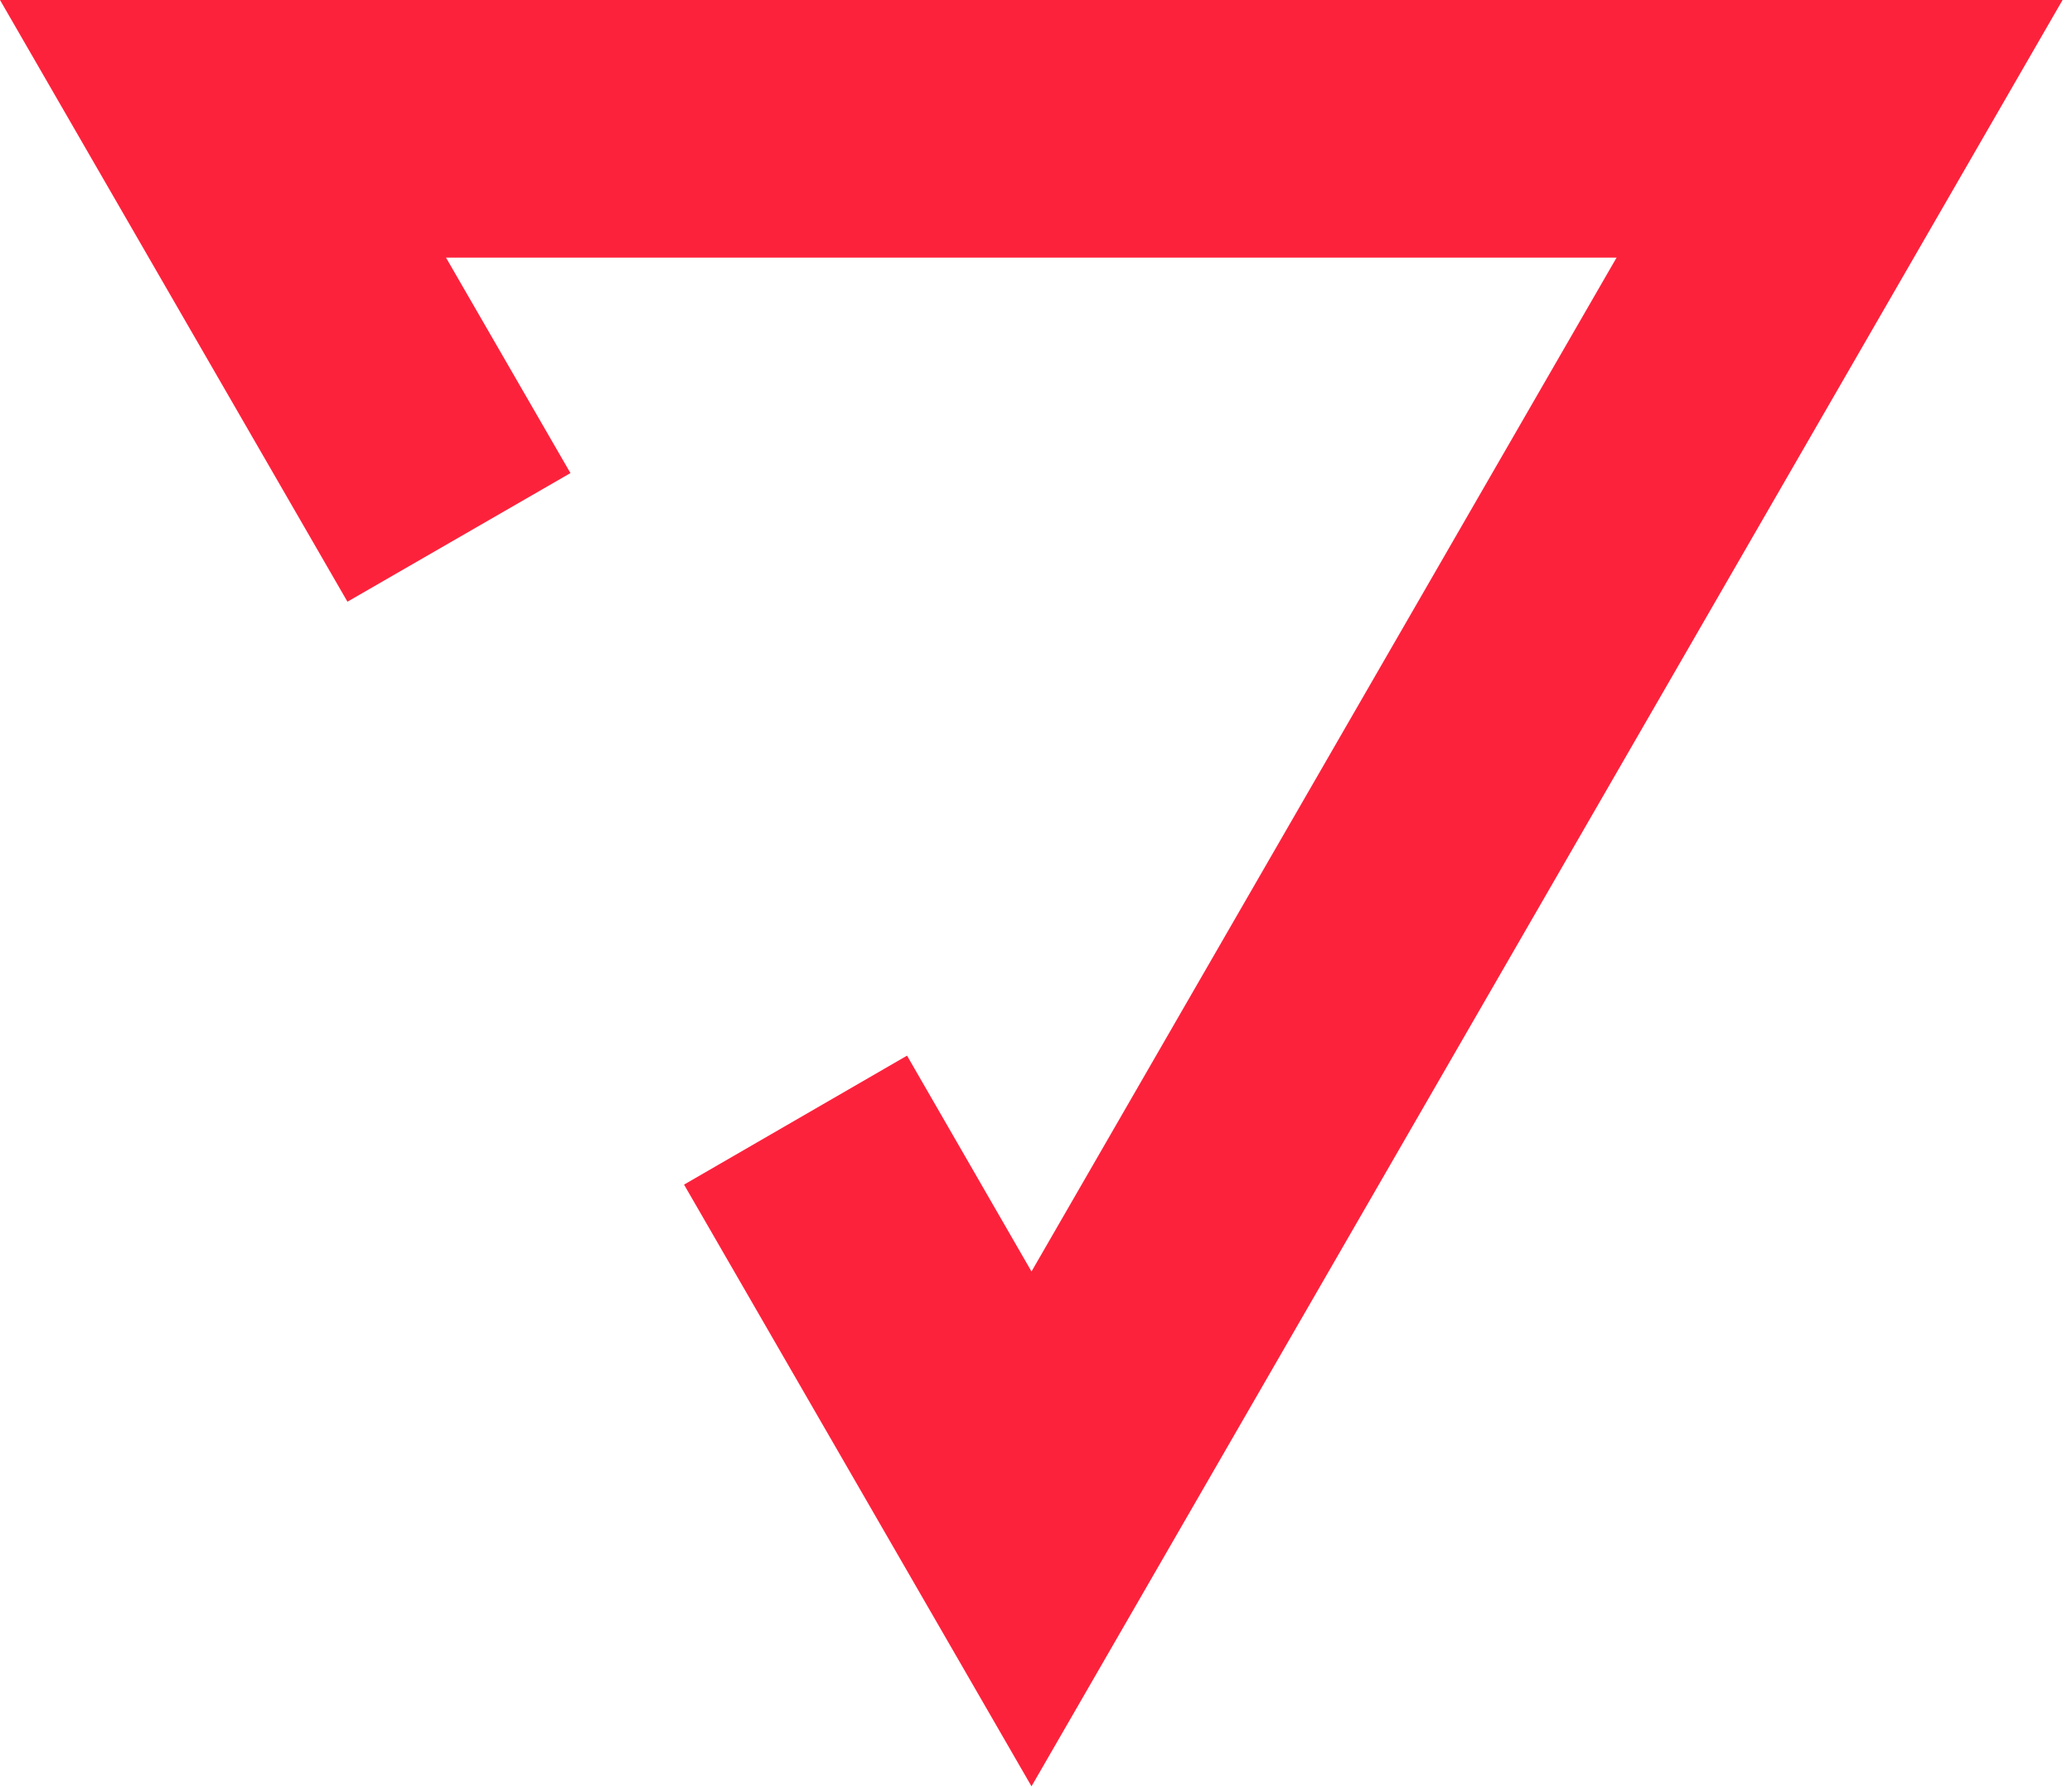
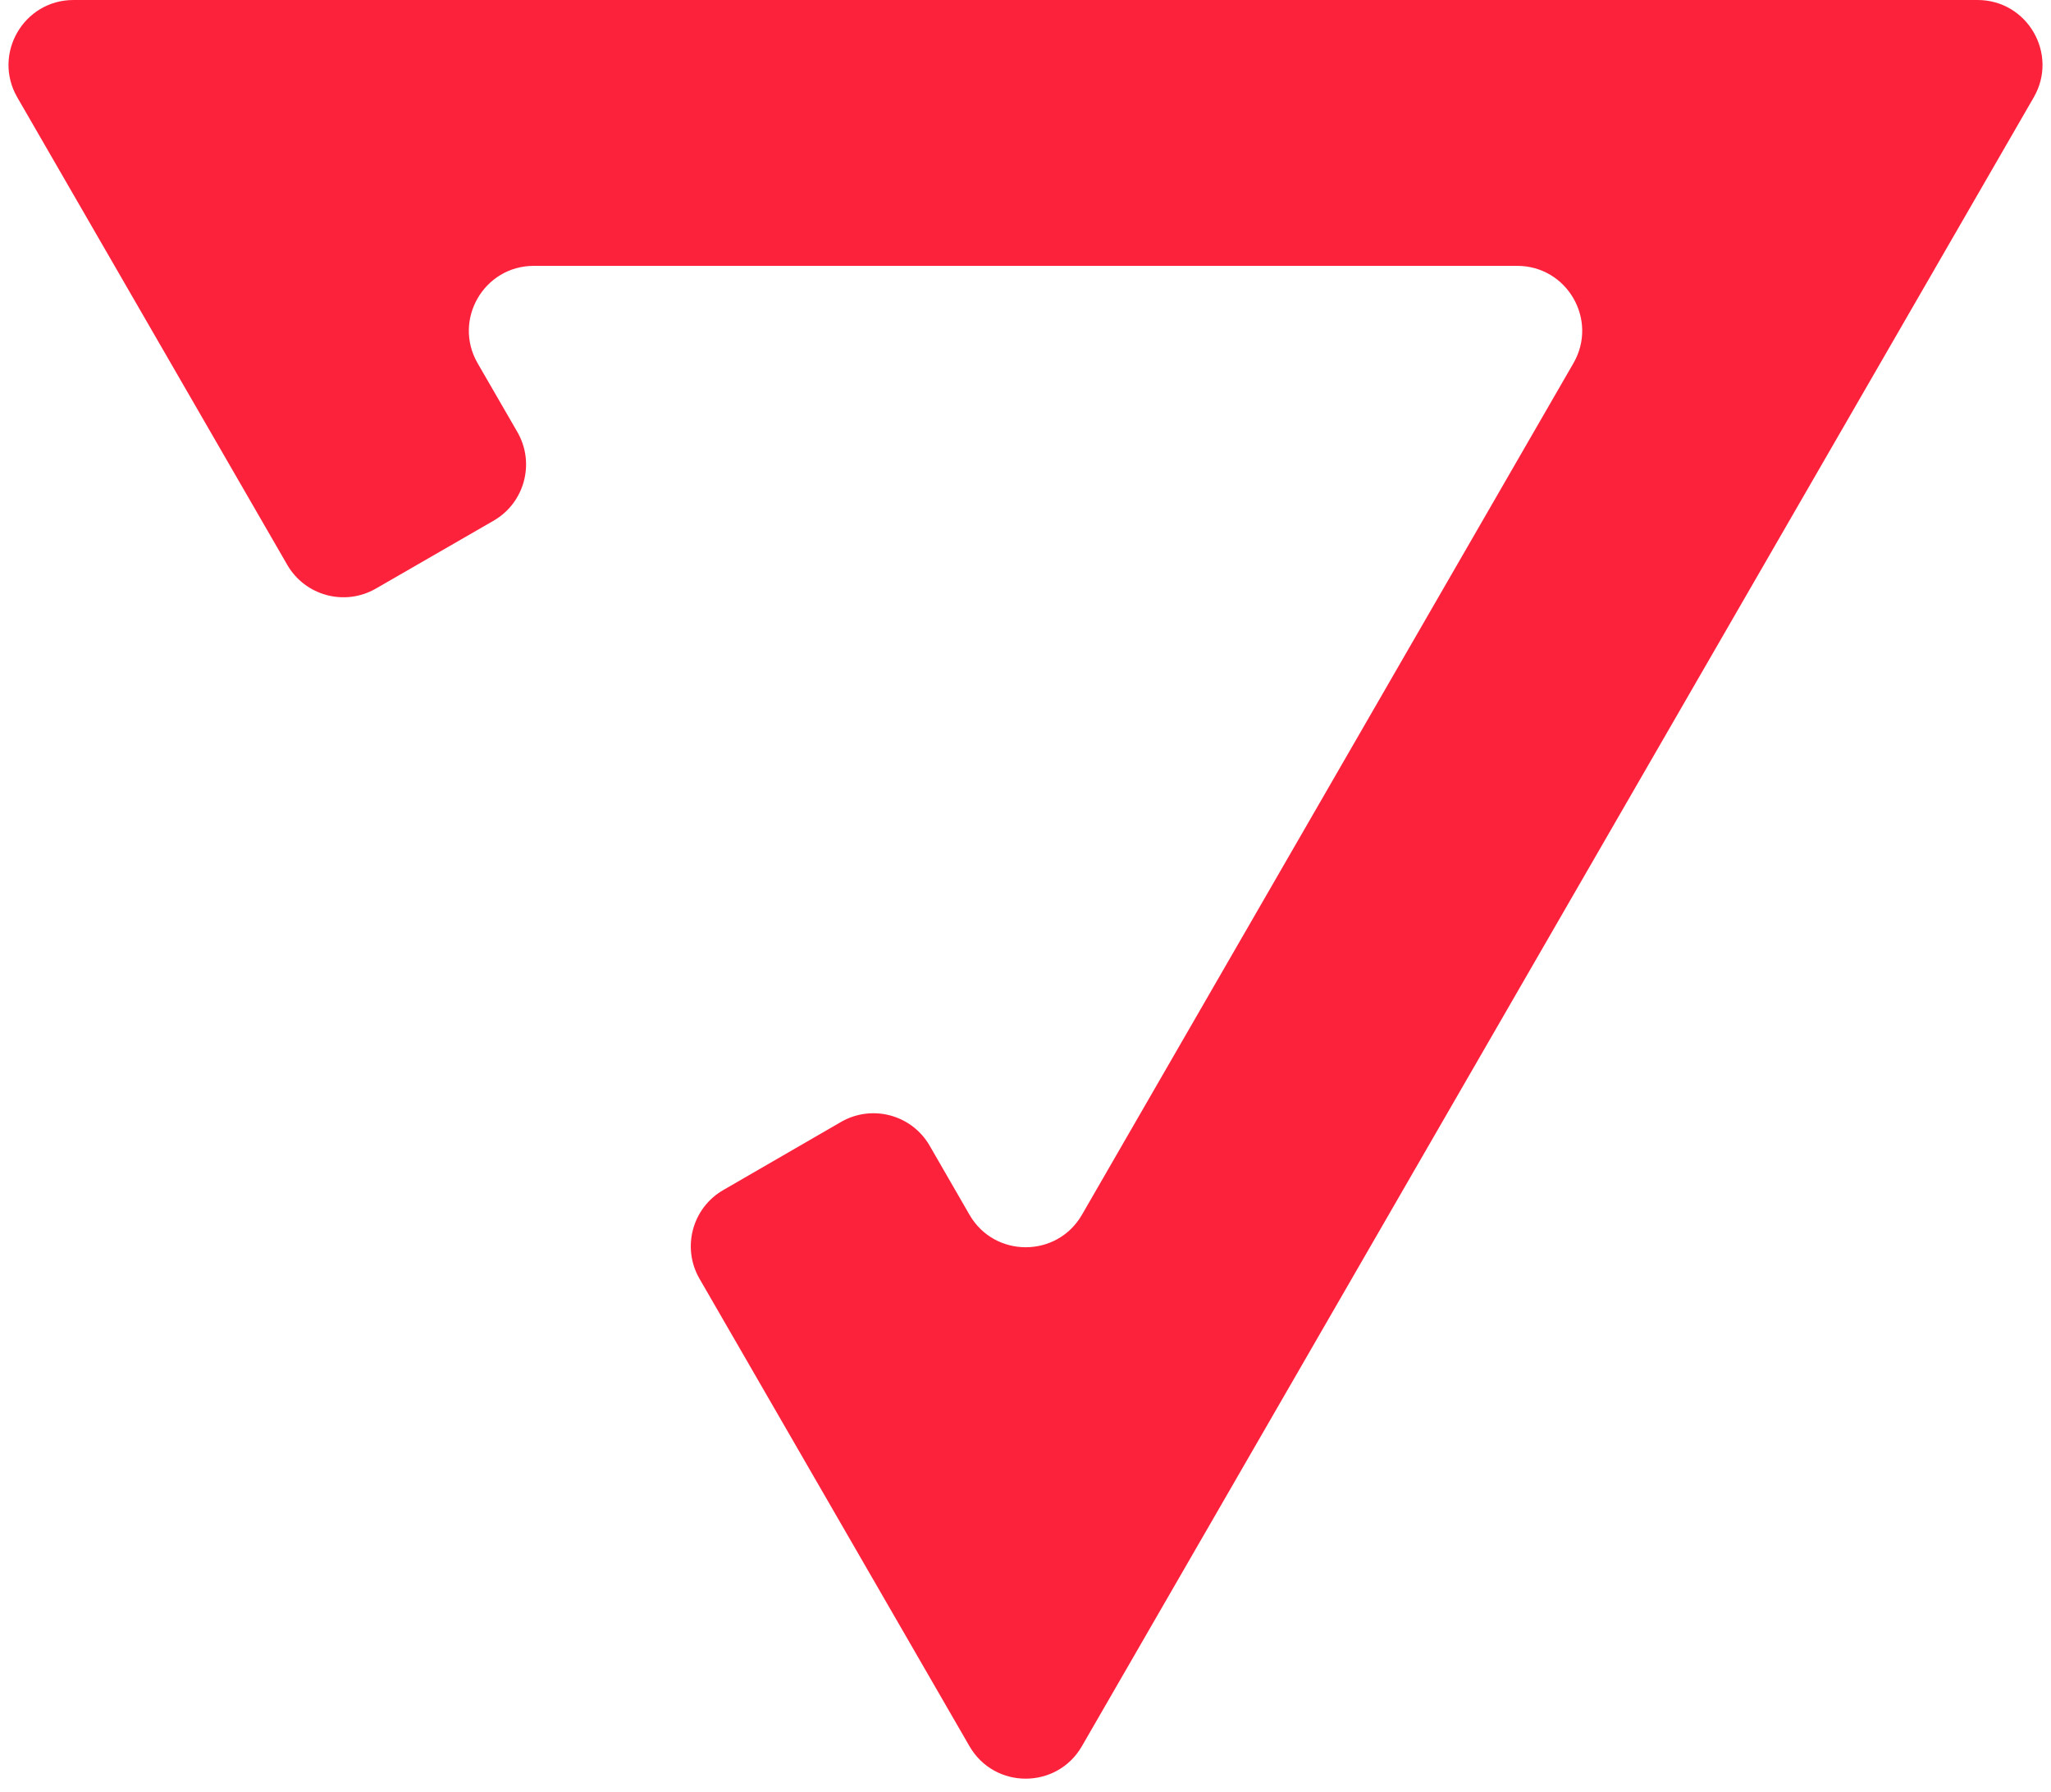
- <svg xmlns="http://www.w3.org/2000/svg" width="29" height="25" viewBox="0 0 29 25" fill="none">
-   <path d="M4.863 8.421L7.984 6.621L6.242 3.605H22.626L14.437 17.795L12.695 14.774L9.574 16.579L14.437 25L28.868 0H0L4.863 8.421Z" fill="#FD223C" />
+ <svg xmlns="http://www.w3.org/2000/svg" width="158" height="138" viewBox="0 0 158 138" fill="none">
+   <path d="M22.128 43.505C23.509 45.895 26.565 46.714 28.956 45.336L38.023 40.107C40.416 38.727 41.237 35.667 39.855 33.275L36.795 27.979C34.869 24.646 37.275 20.478 41.124 20.478H116.88C120.728 20.478 123.134 24.644 121.21 27.977L83.347 93.569C81.422 96.903 76.609 96.903 74.686 93.567L71.619 88.251C70.238 85.856 67.177 85.037 64.785 86.42L55.714 91.666C53.324 93.048 52.507 96.105 53.887 98.495L74.684 134.502C76.609 137.835 81.42 137.835 83.344 134.502L156.67 7.5C158.594 4.167 156.189 0 152.34 0H5.662C1.813 0 -0.593 4.167 1.332 7.501L22.128 43.505Z" fill="#FD223C" />
</svg>
